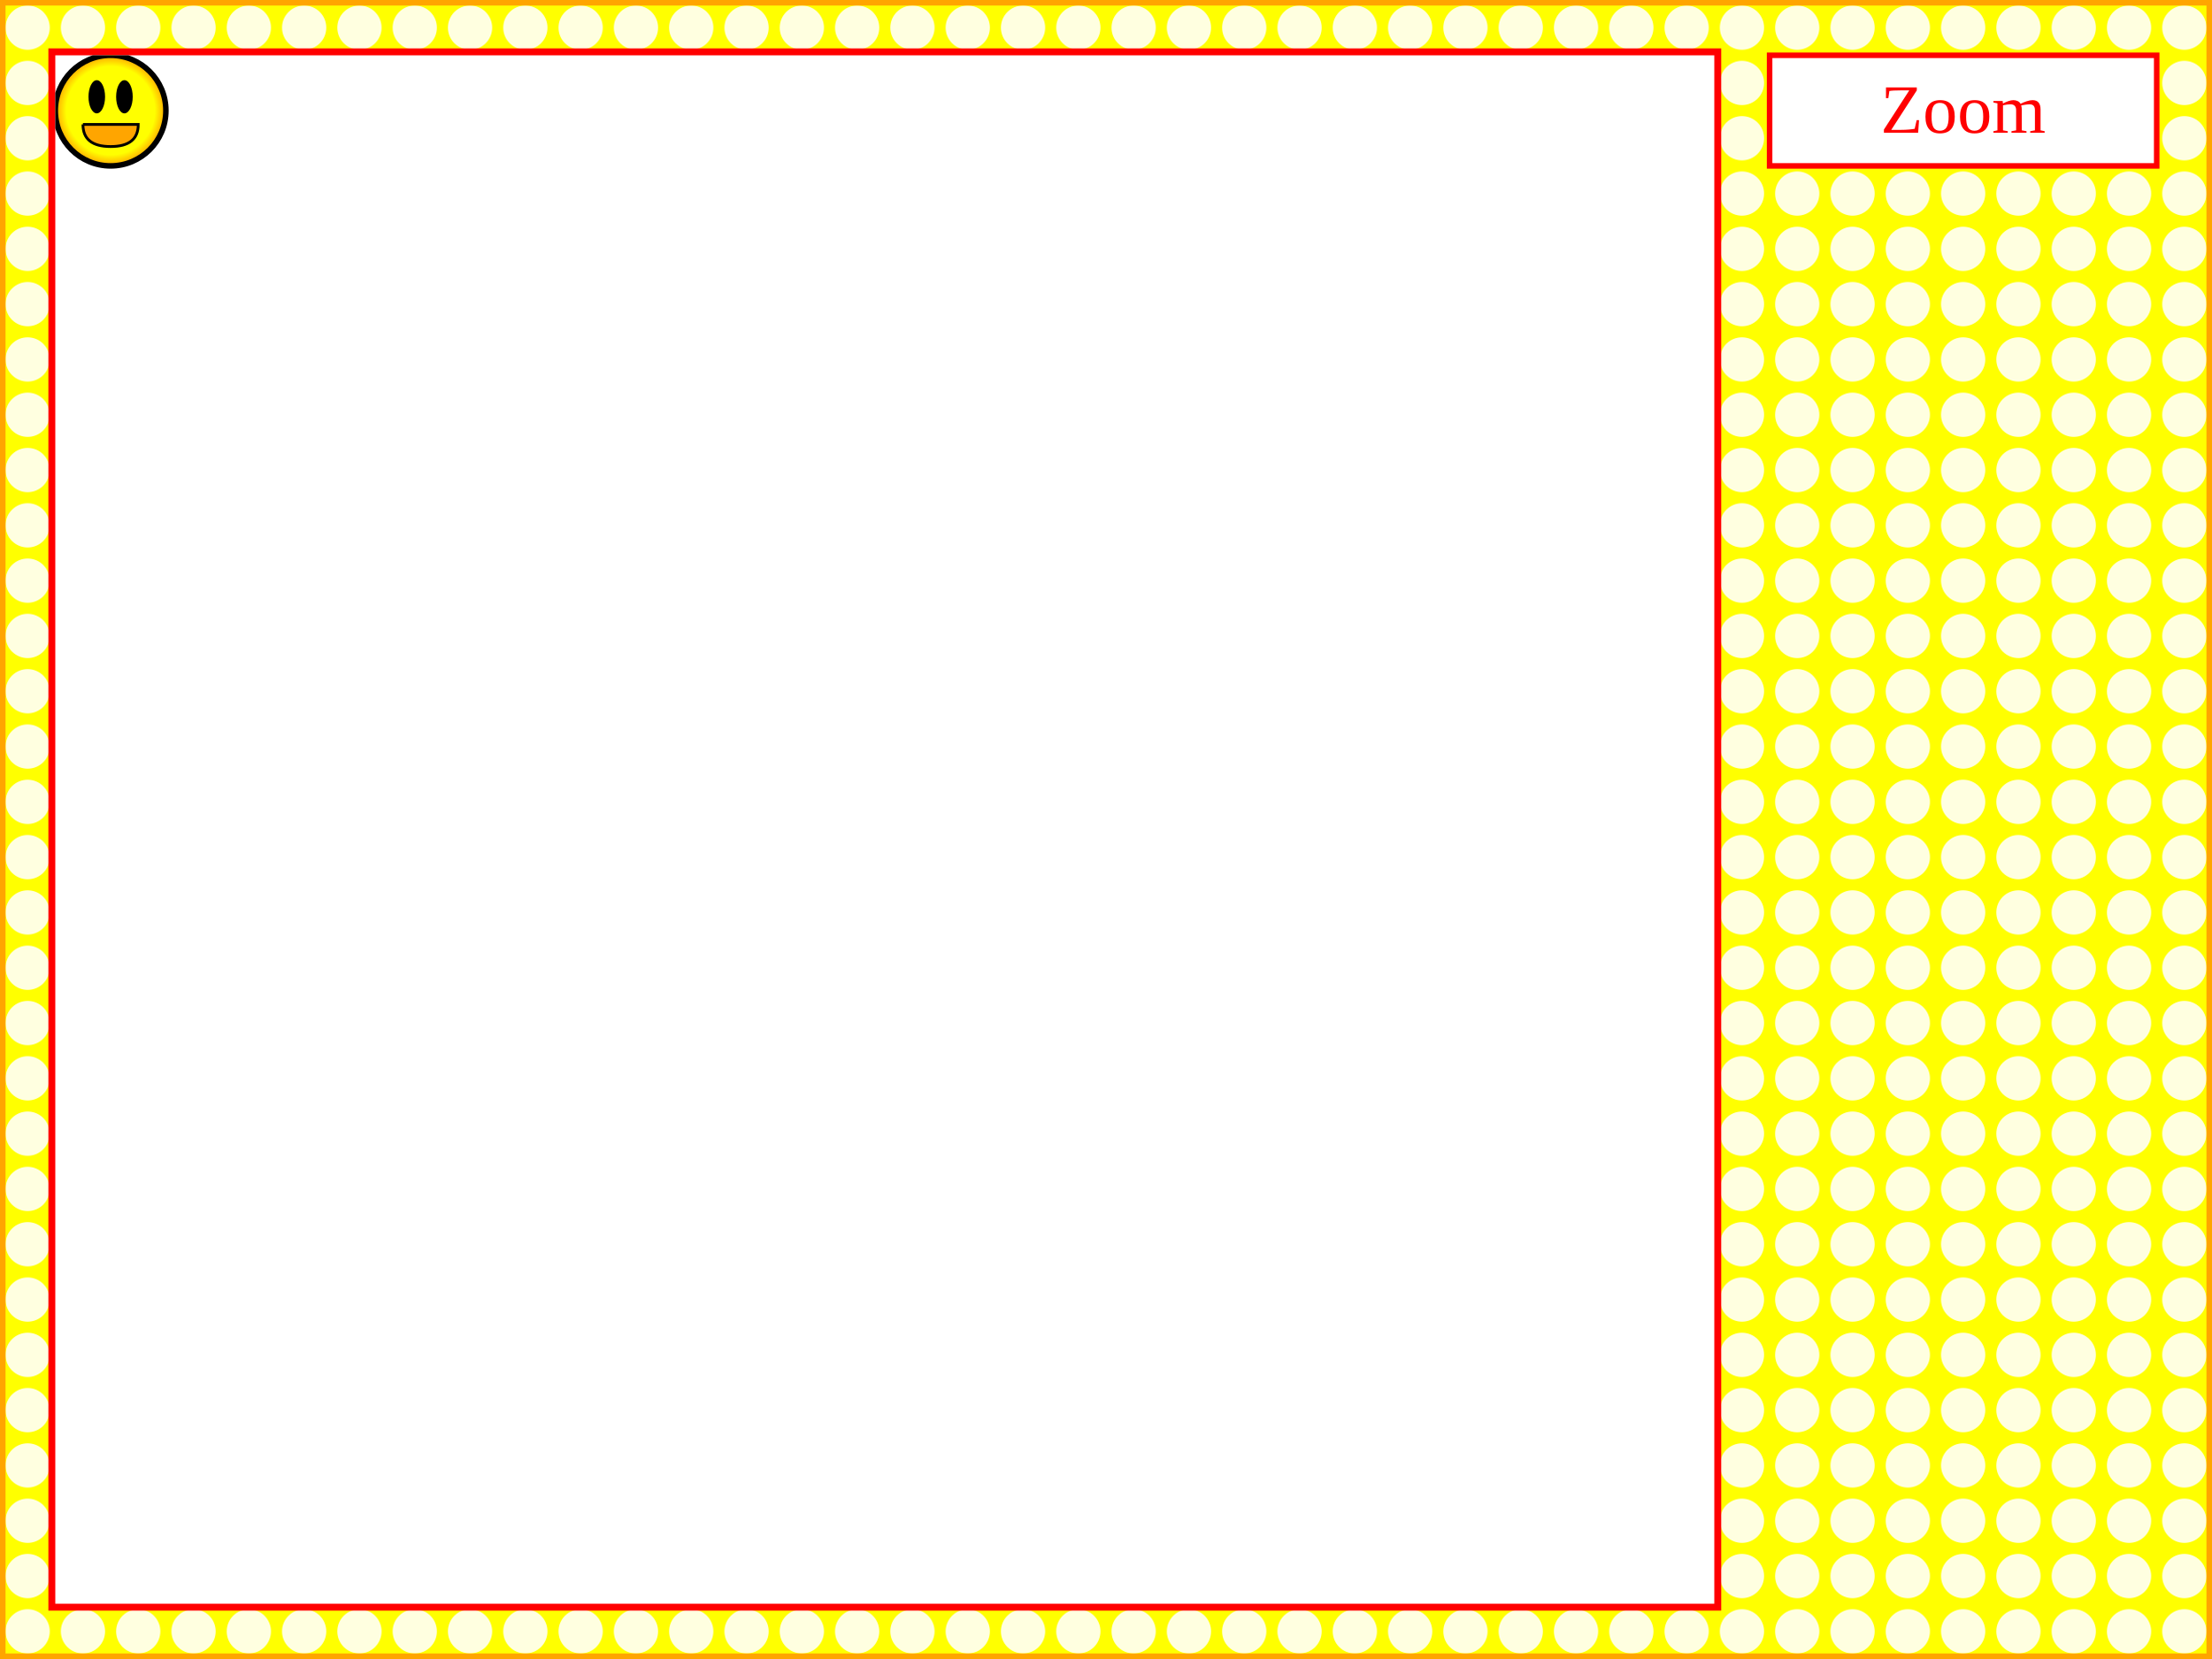
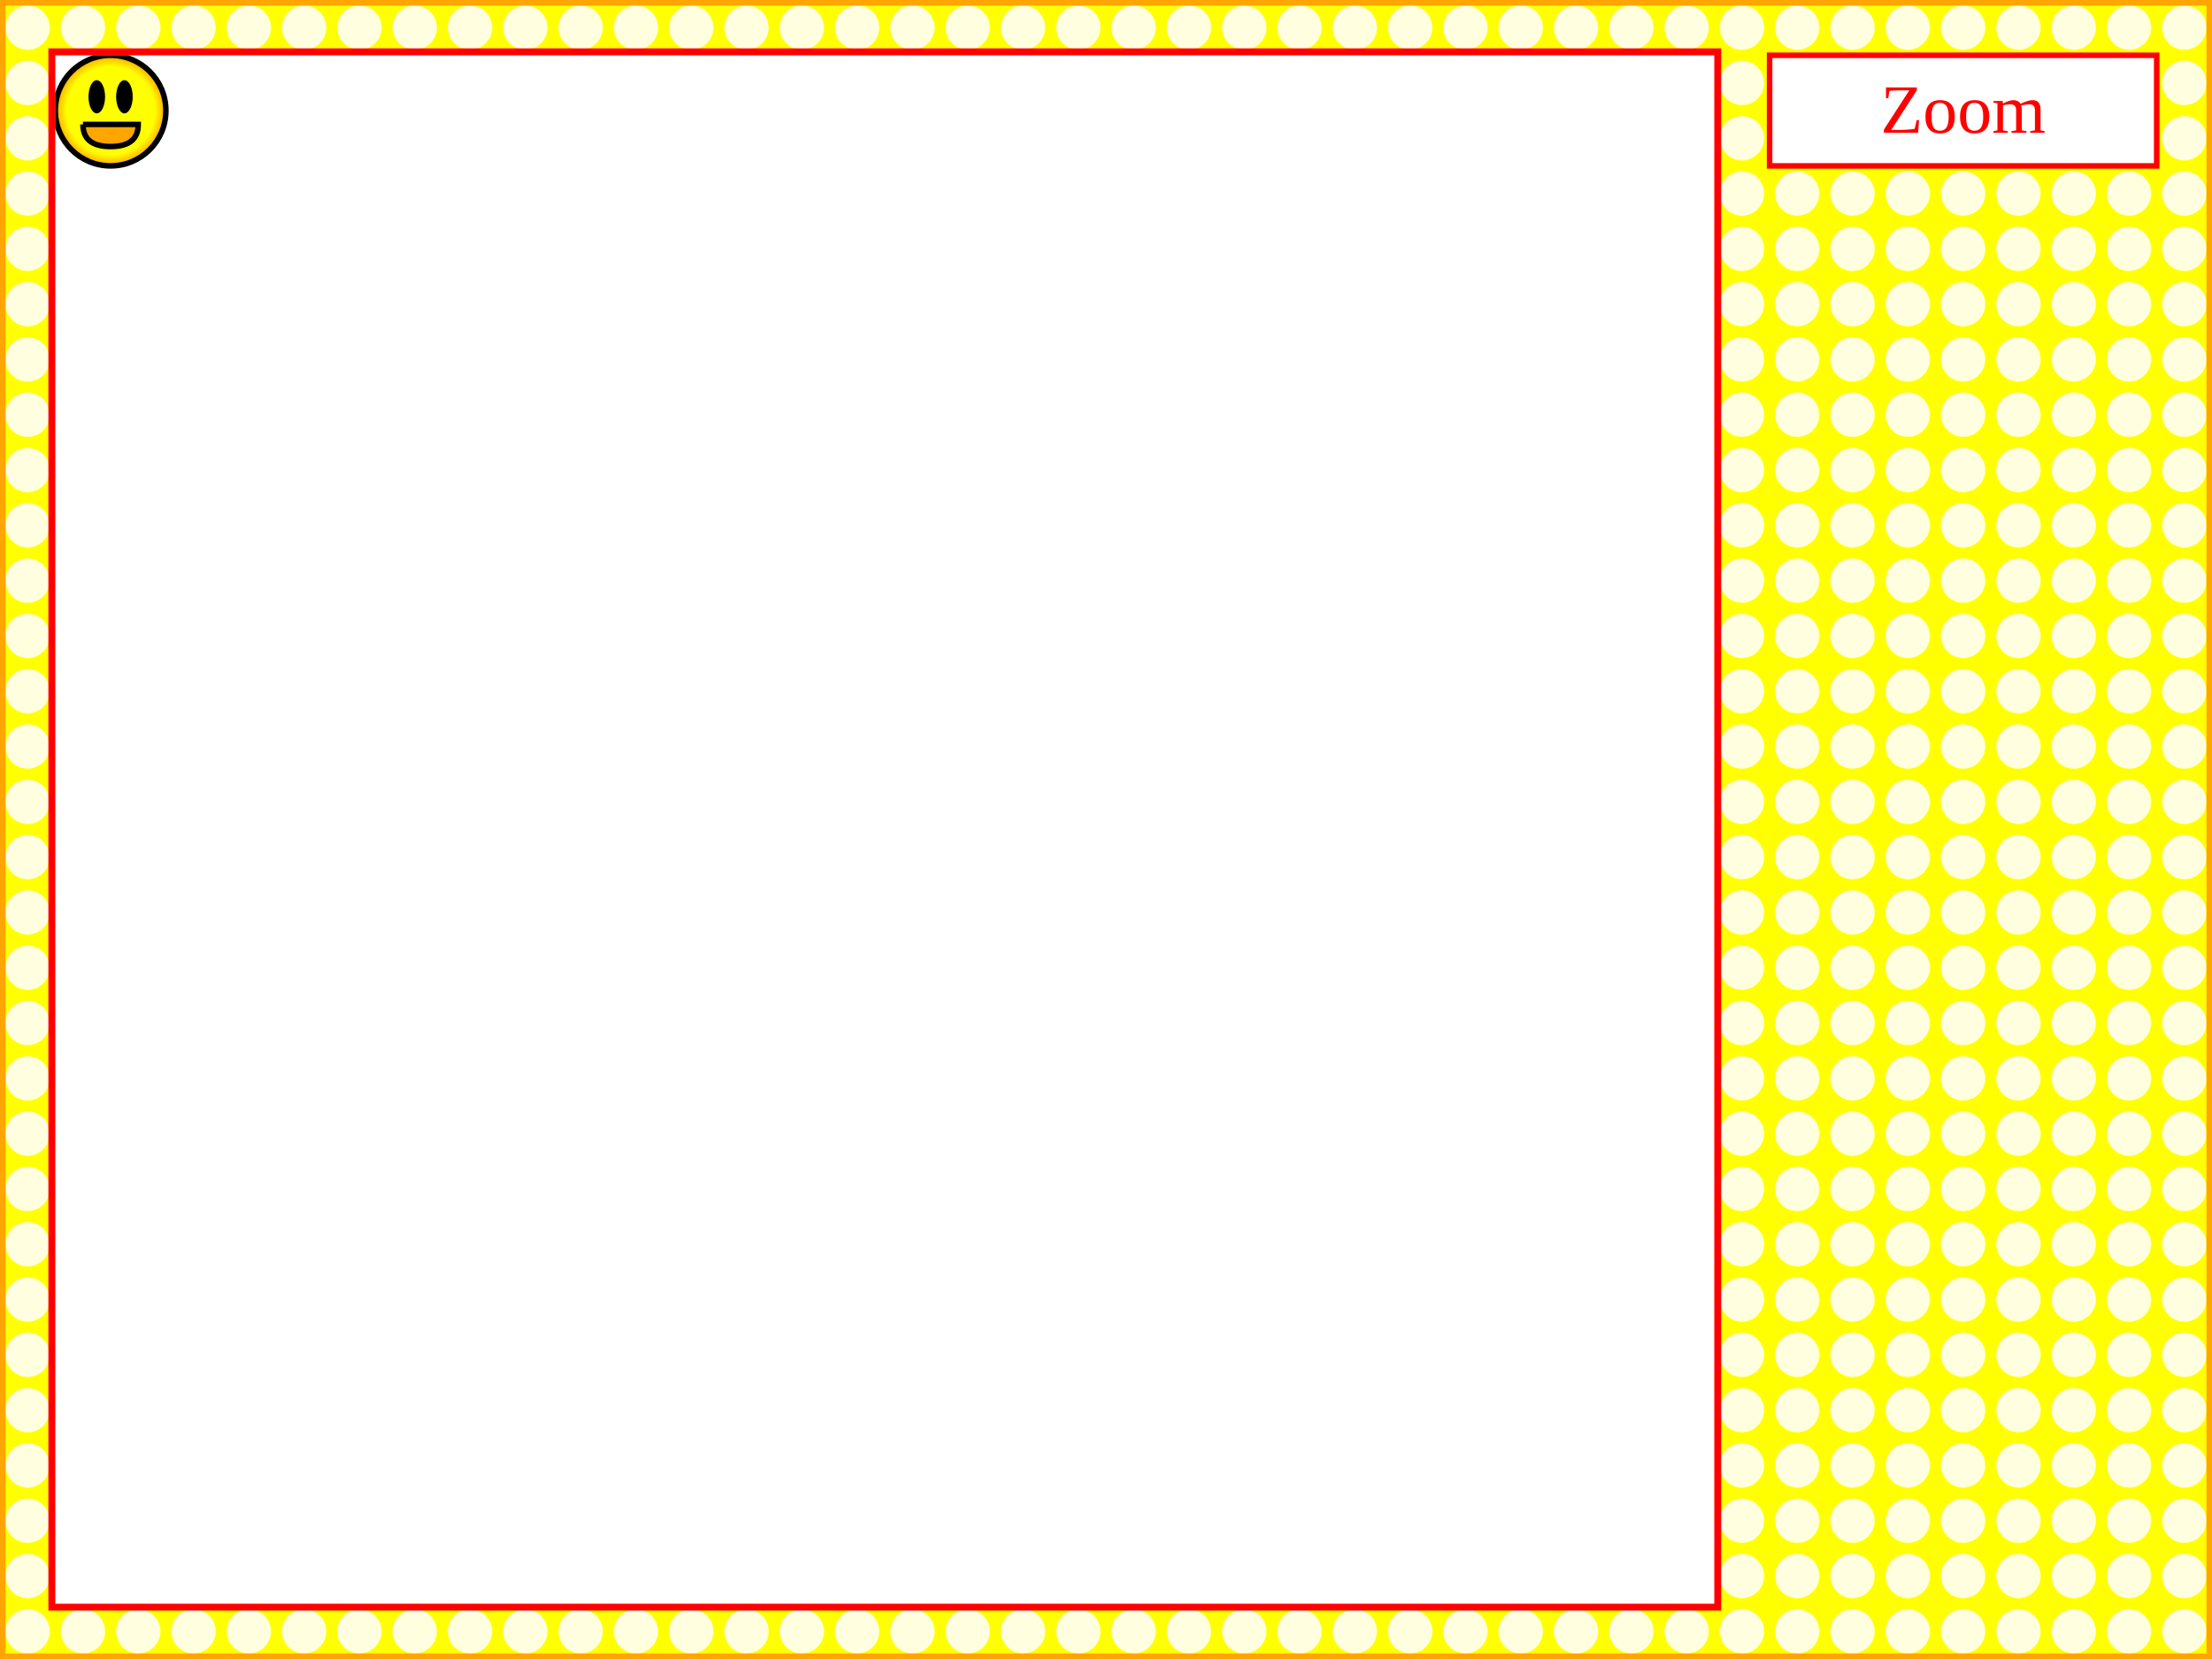
<svg xmlns="http://www.w3.org/2000/svg" xmlns:ns1="http://www.adobe.com/svg10-extensions" width="800px" height="600px" ns1:timeline="independent">
  <defs>
    <clipPath id="gameareaclip">
      <rect x="20" y="20" width="600" height="560" />
    </clipPath>
    <pattern id="background_pattern" x="0" y="0" width="20" height="20" patternUnits="userSpaceOnUse">
      <rect width="20" height="20" style="fill:yellow" />
      <circle cx="10" cy="10" r="8" style="fill:lightyellow" />
    </pattern>
    <radialGradient id="player_color">
      <stop offset="0.0" style="stop-color:yellow;stop-opacity:1" />
      <stop offset="0.8" style="stop-color:yellow;stop-opacity:1" />
      <stop offset="1.0" style="stop-color:orange;stop-opacity:1" />
    </radialGradient>
    <g id="monster">
      <path d="M0,30 q0,-30 20,-30 t20,30 l0,10 l-5,-7 l-5,7 l-5,-7 l-5,7 l-5,-7 l-5,7 l-5,-7 l-5,7 l0,-10" style="fill:gray;fill-opacity:0.5;stroke:black;stroke-width:2" />
      <circle cx="12" cy="20" r="5" style="fill:yellow;stroke:black;stroke-width:2">
        <animateColor attributeName="fill" values="yellow;red;yellow" dur="1s" repeatCount="indefinite" />
      </circle>
      <circle cx="28" cy="20" r="5" style="fill:yellow;stroke:black;stroke-width:2">
        <animateColor attributeName="fill" values="yellow;red;yellow" dur="1s" repeatCount="indefinite" />
      </circle>
    </g>
+     <g id="bullet">
+       <circle cx="5" cy="5" r="5" style="fill:red" />
+       <circle cx="6" cy="3" r="1" style="fill:pink" />
+     </g>
  </defs>
  <rect width="100%" height="100%" style="fill:url(#background_pattern);stroke:orange;stroke-width:4" />
  <rect x="20" y="20" width="600" height="560" style="fill:black;stroke:red;stroke-width:5" />
  <g transform="translate(640,20)" style="cursor:pointer">
    <rect x="0" y="0" width="140" height="40" style="fill:white;stroke:red;stroke-width:2" />
    <text x="70" y="28" style="fill:red;font-size:25px;text-anchor:middle"> Zoom </text>
  </g>
  <g style="clip-path:url(#gameareaclip)">
    <g transform="translate(20,20)">
      <g id="gamearea" transform="translate(0,0)" width="600" height="560">
        <rect x="0" y="0" width="600" height="560" style="fill:white" />
        <g id="platforms" />
+         <g id="monsters" />
+         <g id="bullets" />
        <g id="player">
          <circle cx="20" cy="20" r="20" style="fill:url(#player_color);stroke:black;stroke-width:2" />
          <ellipse cx="15" cy="15" rx="3" ry="6" style="fill:black" />
          <ellipse cx="25" cy="15" rx="3" ry="6" style="fill:black" />
-           <path d="M10,25 l20,0 q0,8 -10,8 t-10,-8" style="fill:orange;stroke:black;stroke-black:2" />
+           <path d="M10,25 l20,0 q0,8 -10,8 t-10,-8" style="fill:orange;stroke:black;stroke-width:2" />
        </g>
-         <g id="monsters" />
      </g>
    </g>
  </g>
</svg>
